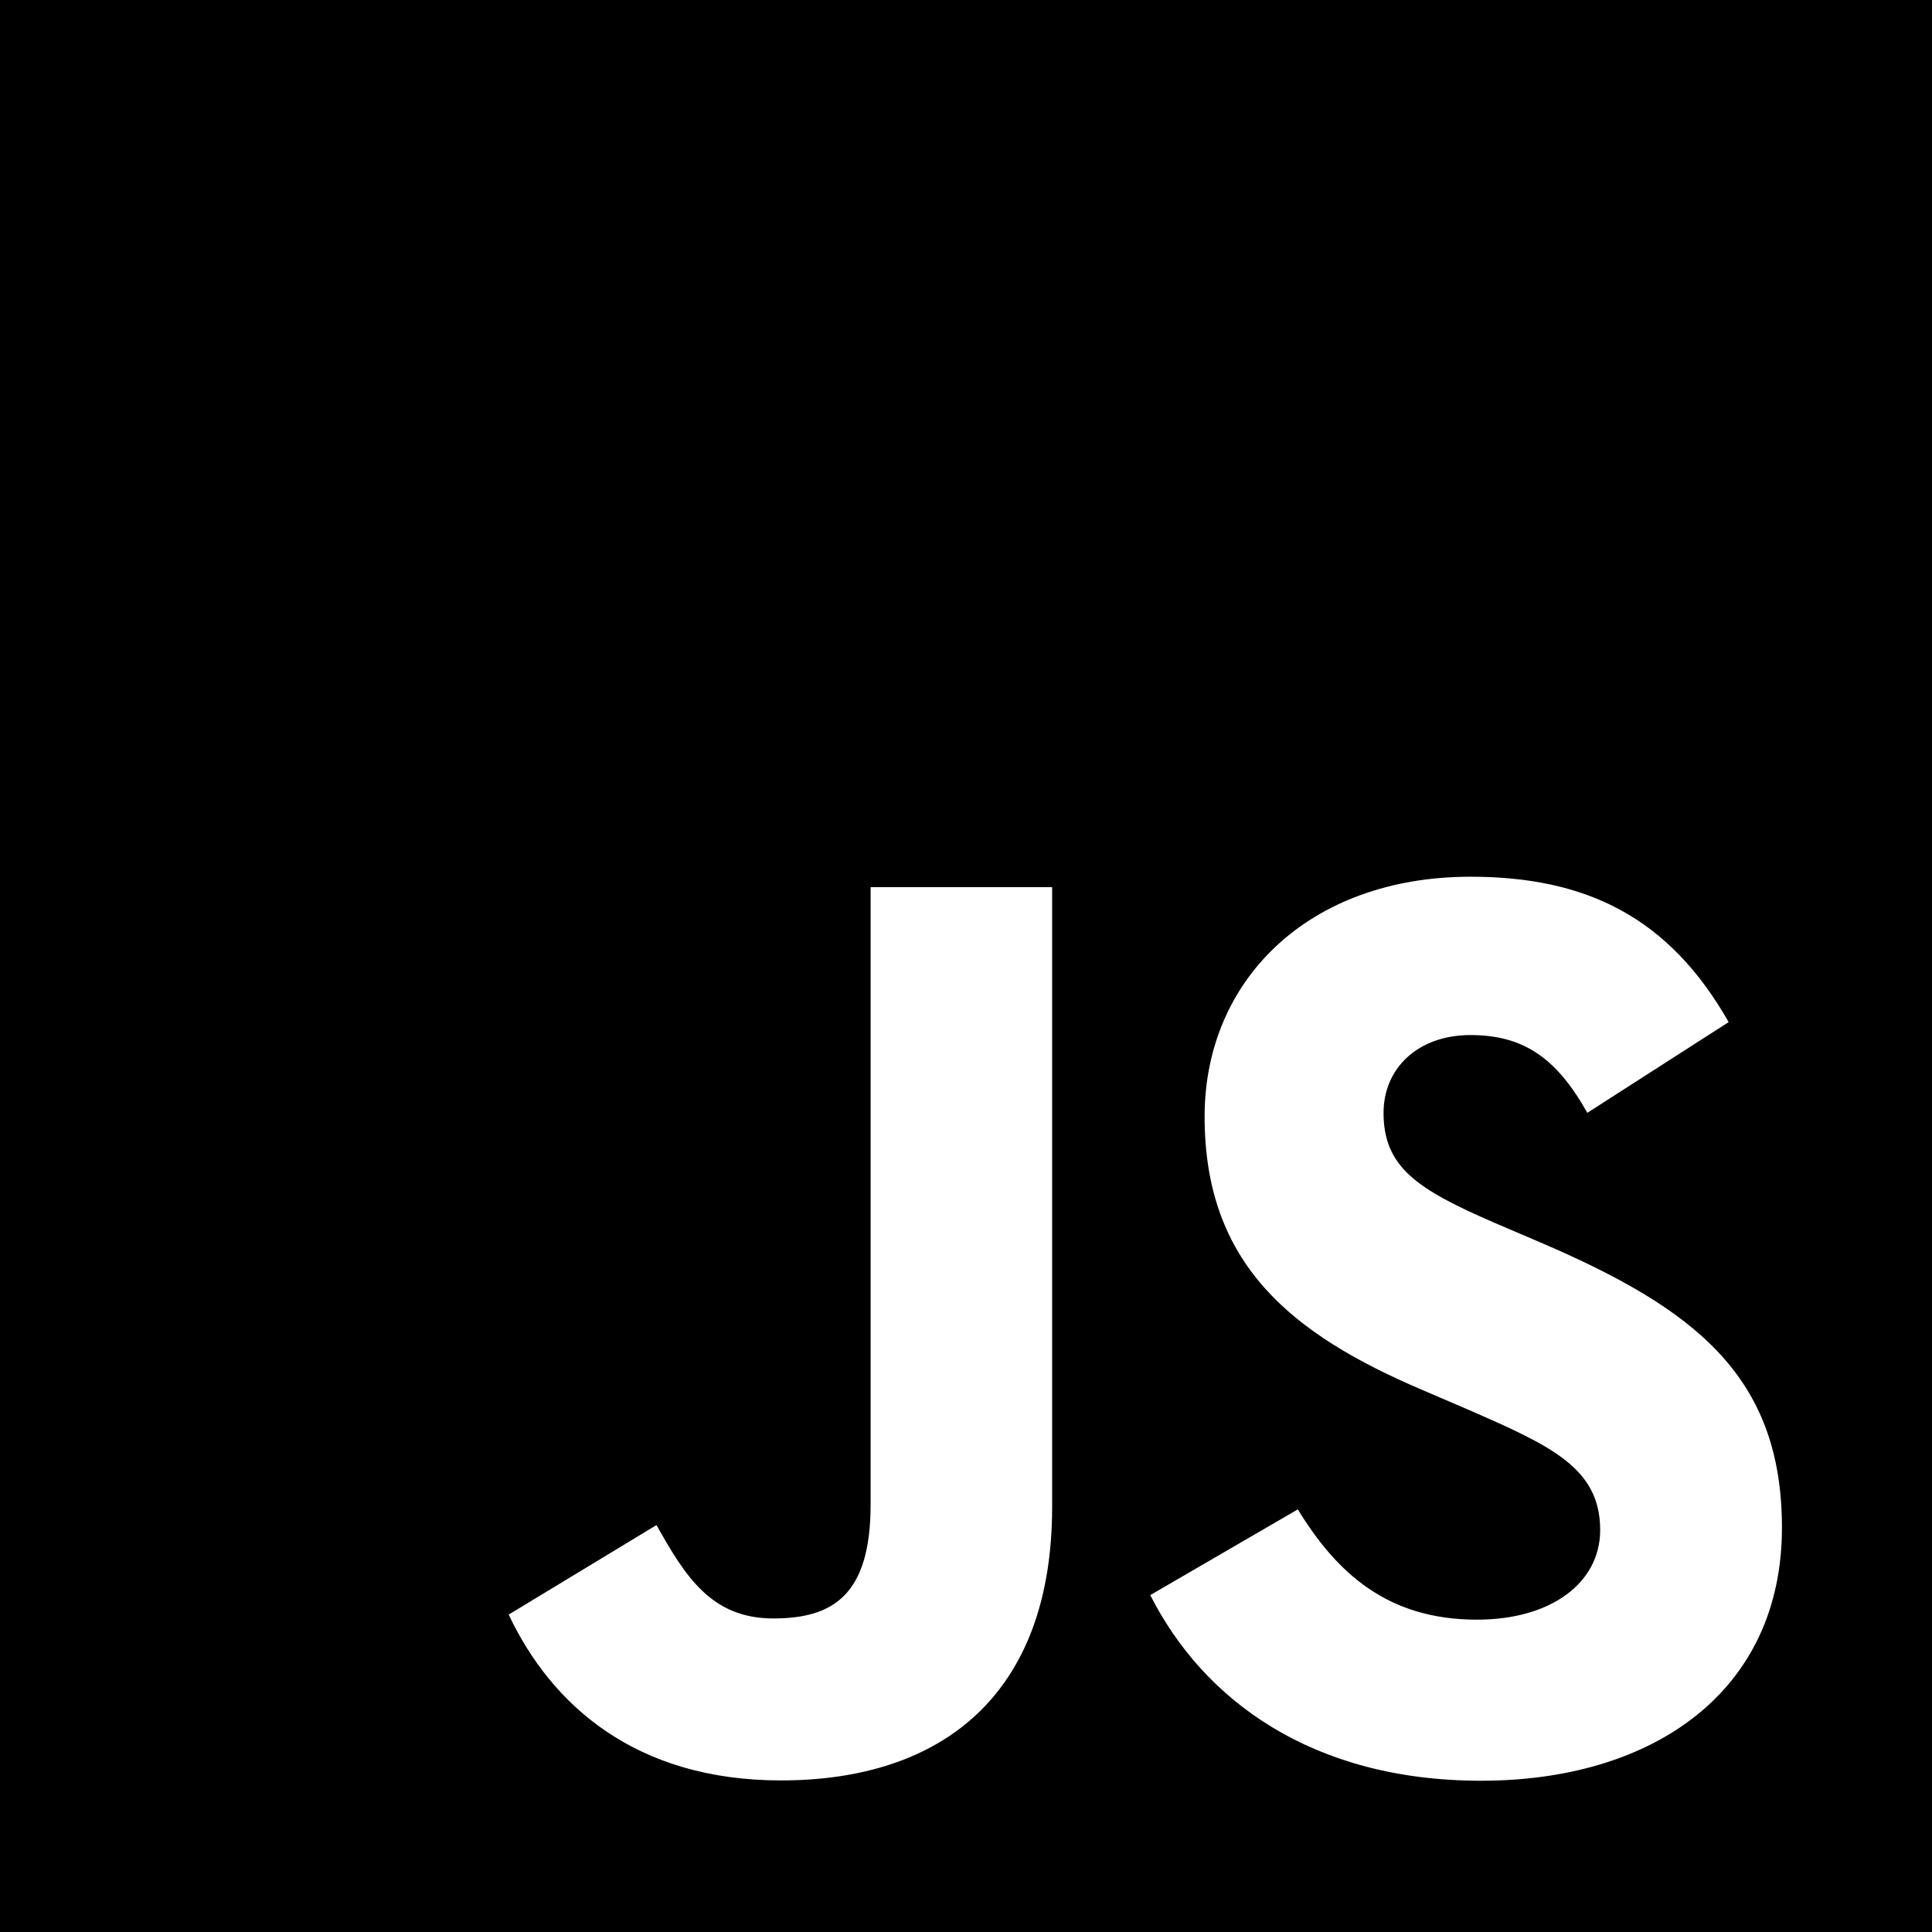
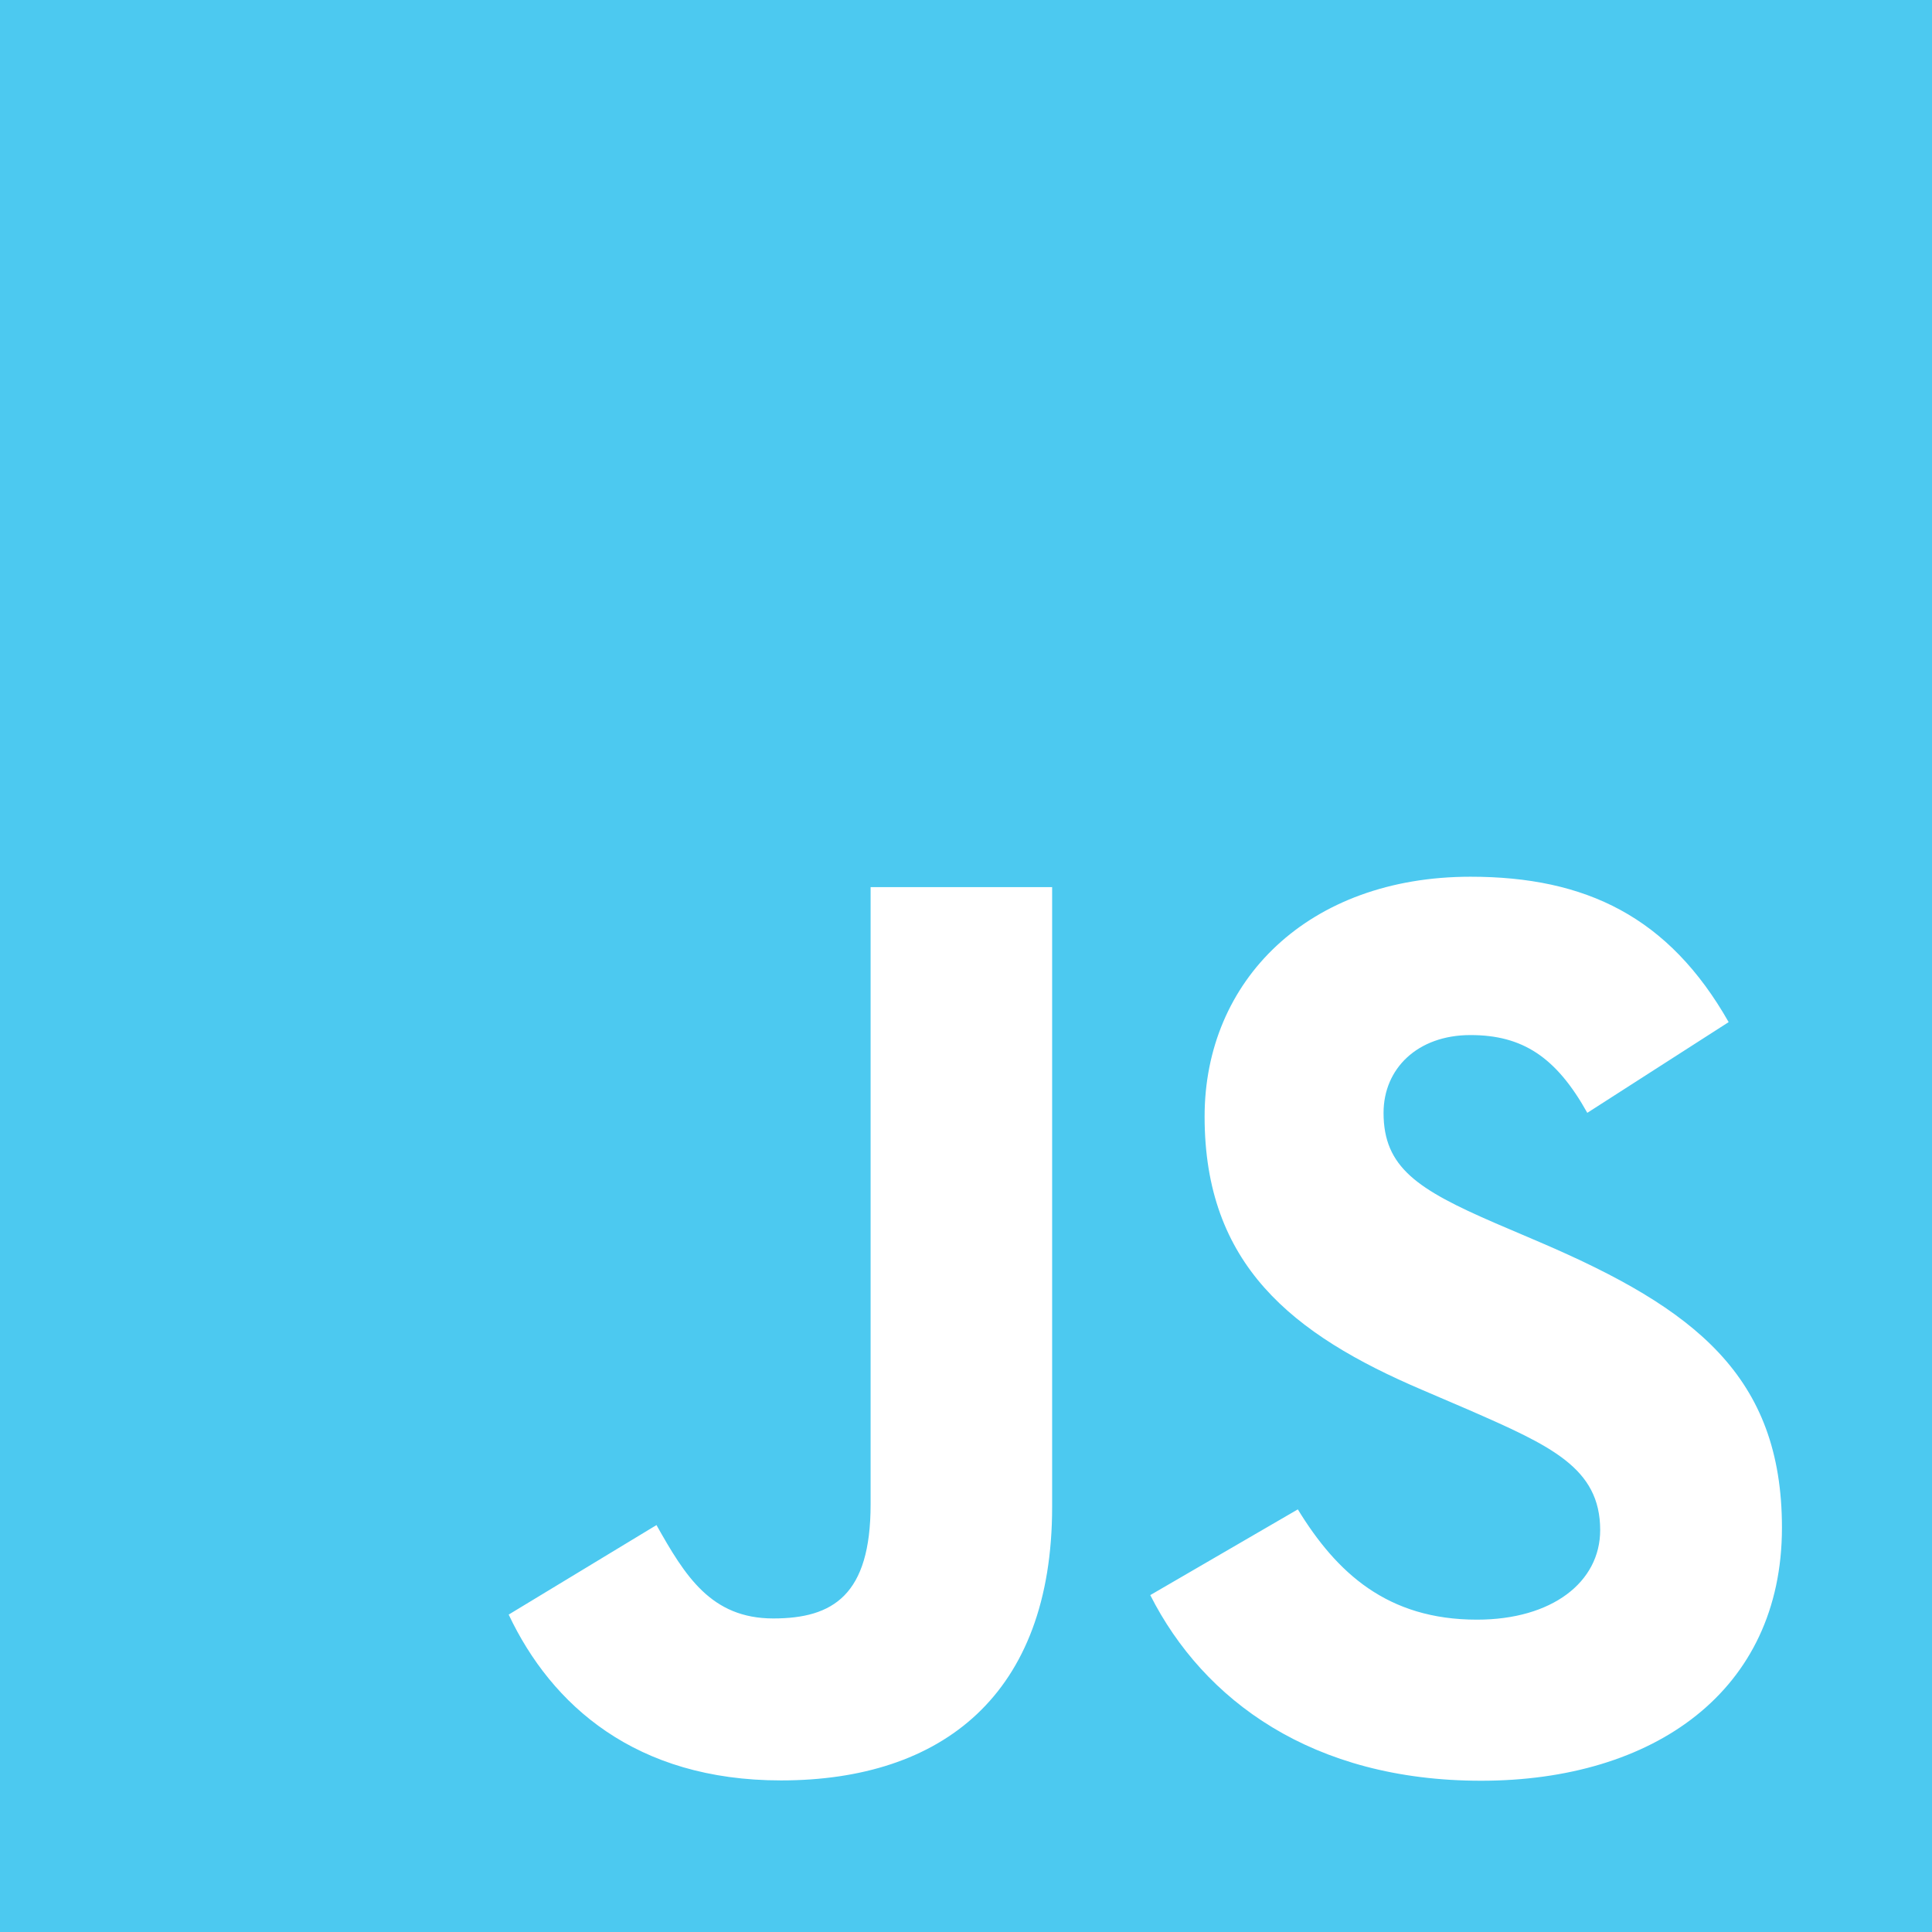
- <svg xmlns="http://www.w3.org/2000/svg" width="800px" height="800px" viewBox="0 0 24 24" fill="none">
-   <path fill-rule="evenodd" clip-rule="evenodd" d="M0 0H24V24H0V0ZM18.347 20.12C17.234 20.12 16.605 19.539 16.122 18.75L14.289 19.815C14.951 21.123 16.304 22.121 18.399 22.121C20.541 22.121 22.136 21.009 22.136 18.978C22.136 17.095 21.054 16.257 19.138 15.435L18.574 15.194C17.607 14.775 17.187 14.501 17.187 13.824C17.187 13.277 17.606 12.858 18.267 12.858C18.914 12.858 19.331 13.131 19.718 13.824L21.474 12.697C20.731 11.39 19.701 10.891 18.267 10.891C16.253 10.891 14.964 12.179 14.964 13.87C14.964 15.706 16.045 16.575 17.672 17.268L18.236 17.51C19.265 17.96 19.878 18.234 19.878 19.007C19.878 19.653 19.281 20.12 18.347 20.12ZM9.606 20.105C8.832 20.105 8.509 19.574 8.155 18.945L6.319 20.057C6.851 21.183 7.897 22.117 9.702 22.117C11.701 22.117 13.07 21.054 13.07 18.719V11.02H10.815V18.688C10.815 19.816 10.347 20.105 9.606 20.105Z" fill="#000000" />
+ <svg xmlns="http://www.w3.org/2000/svg" width="800px" height="800px" viewBox="0 0 24 24" fill="#4CC9F0">
+   <path fill-rule="evenodd" clip-rule="evenodd" d="M0 0H24V24H0V0ZM18.347 20.12C17.234 20.12 16.605 19.539 16.122 18.75L14.289 19.815C14.951 21.123 16.304 22.121 18.399 22.121C20.541 22.121 22.136 21.009 22.136 18.978C22.136 17.095 21.054 16.257 19.138 15.435L18.574 15.194C17.607 14.775 17.187 14.501 17.187 13.824C17.187 13.277 17.606 12.858 18.267 12.858C18.914 12.858 19.331 13.131 19.718 13.824L21.474 12.697C20.731 11.39 19.701 10.891 18.267 10.891C16.253 10.891 14.964 12.179 14.964 13.87C14.964 15.706 16.045 16.575 17.672 17.268L18.236 17.51C19.265 17.96 19.878 18.234 19.878 19.007C19.878 19.653 19.281 20.12 18.347 20.12ZM9.606 20.105C8.832 20.105 8.509 19.574 8.155 18.945L6.319 20.057C6.851 21.183 7.897 22.117 9.702 22.117C11.701 22.117 13.07 21.054 13.07 18.719V11.02H10.815V18.688C10.815 19.816 10.347 20.105 9.606 20.105Z" fill="#white" />
</svg>
